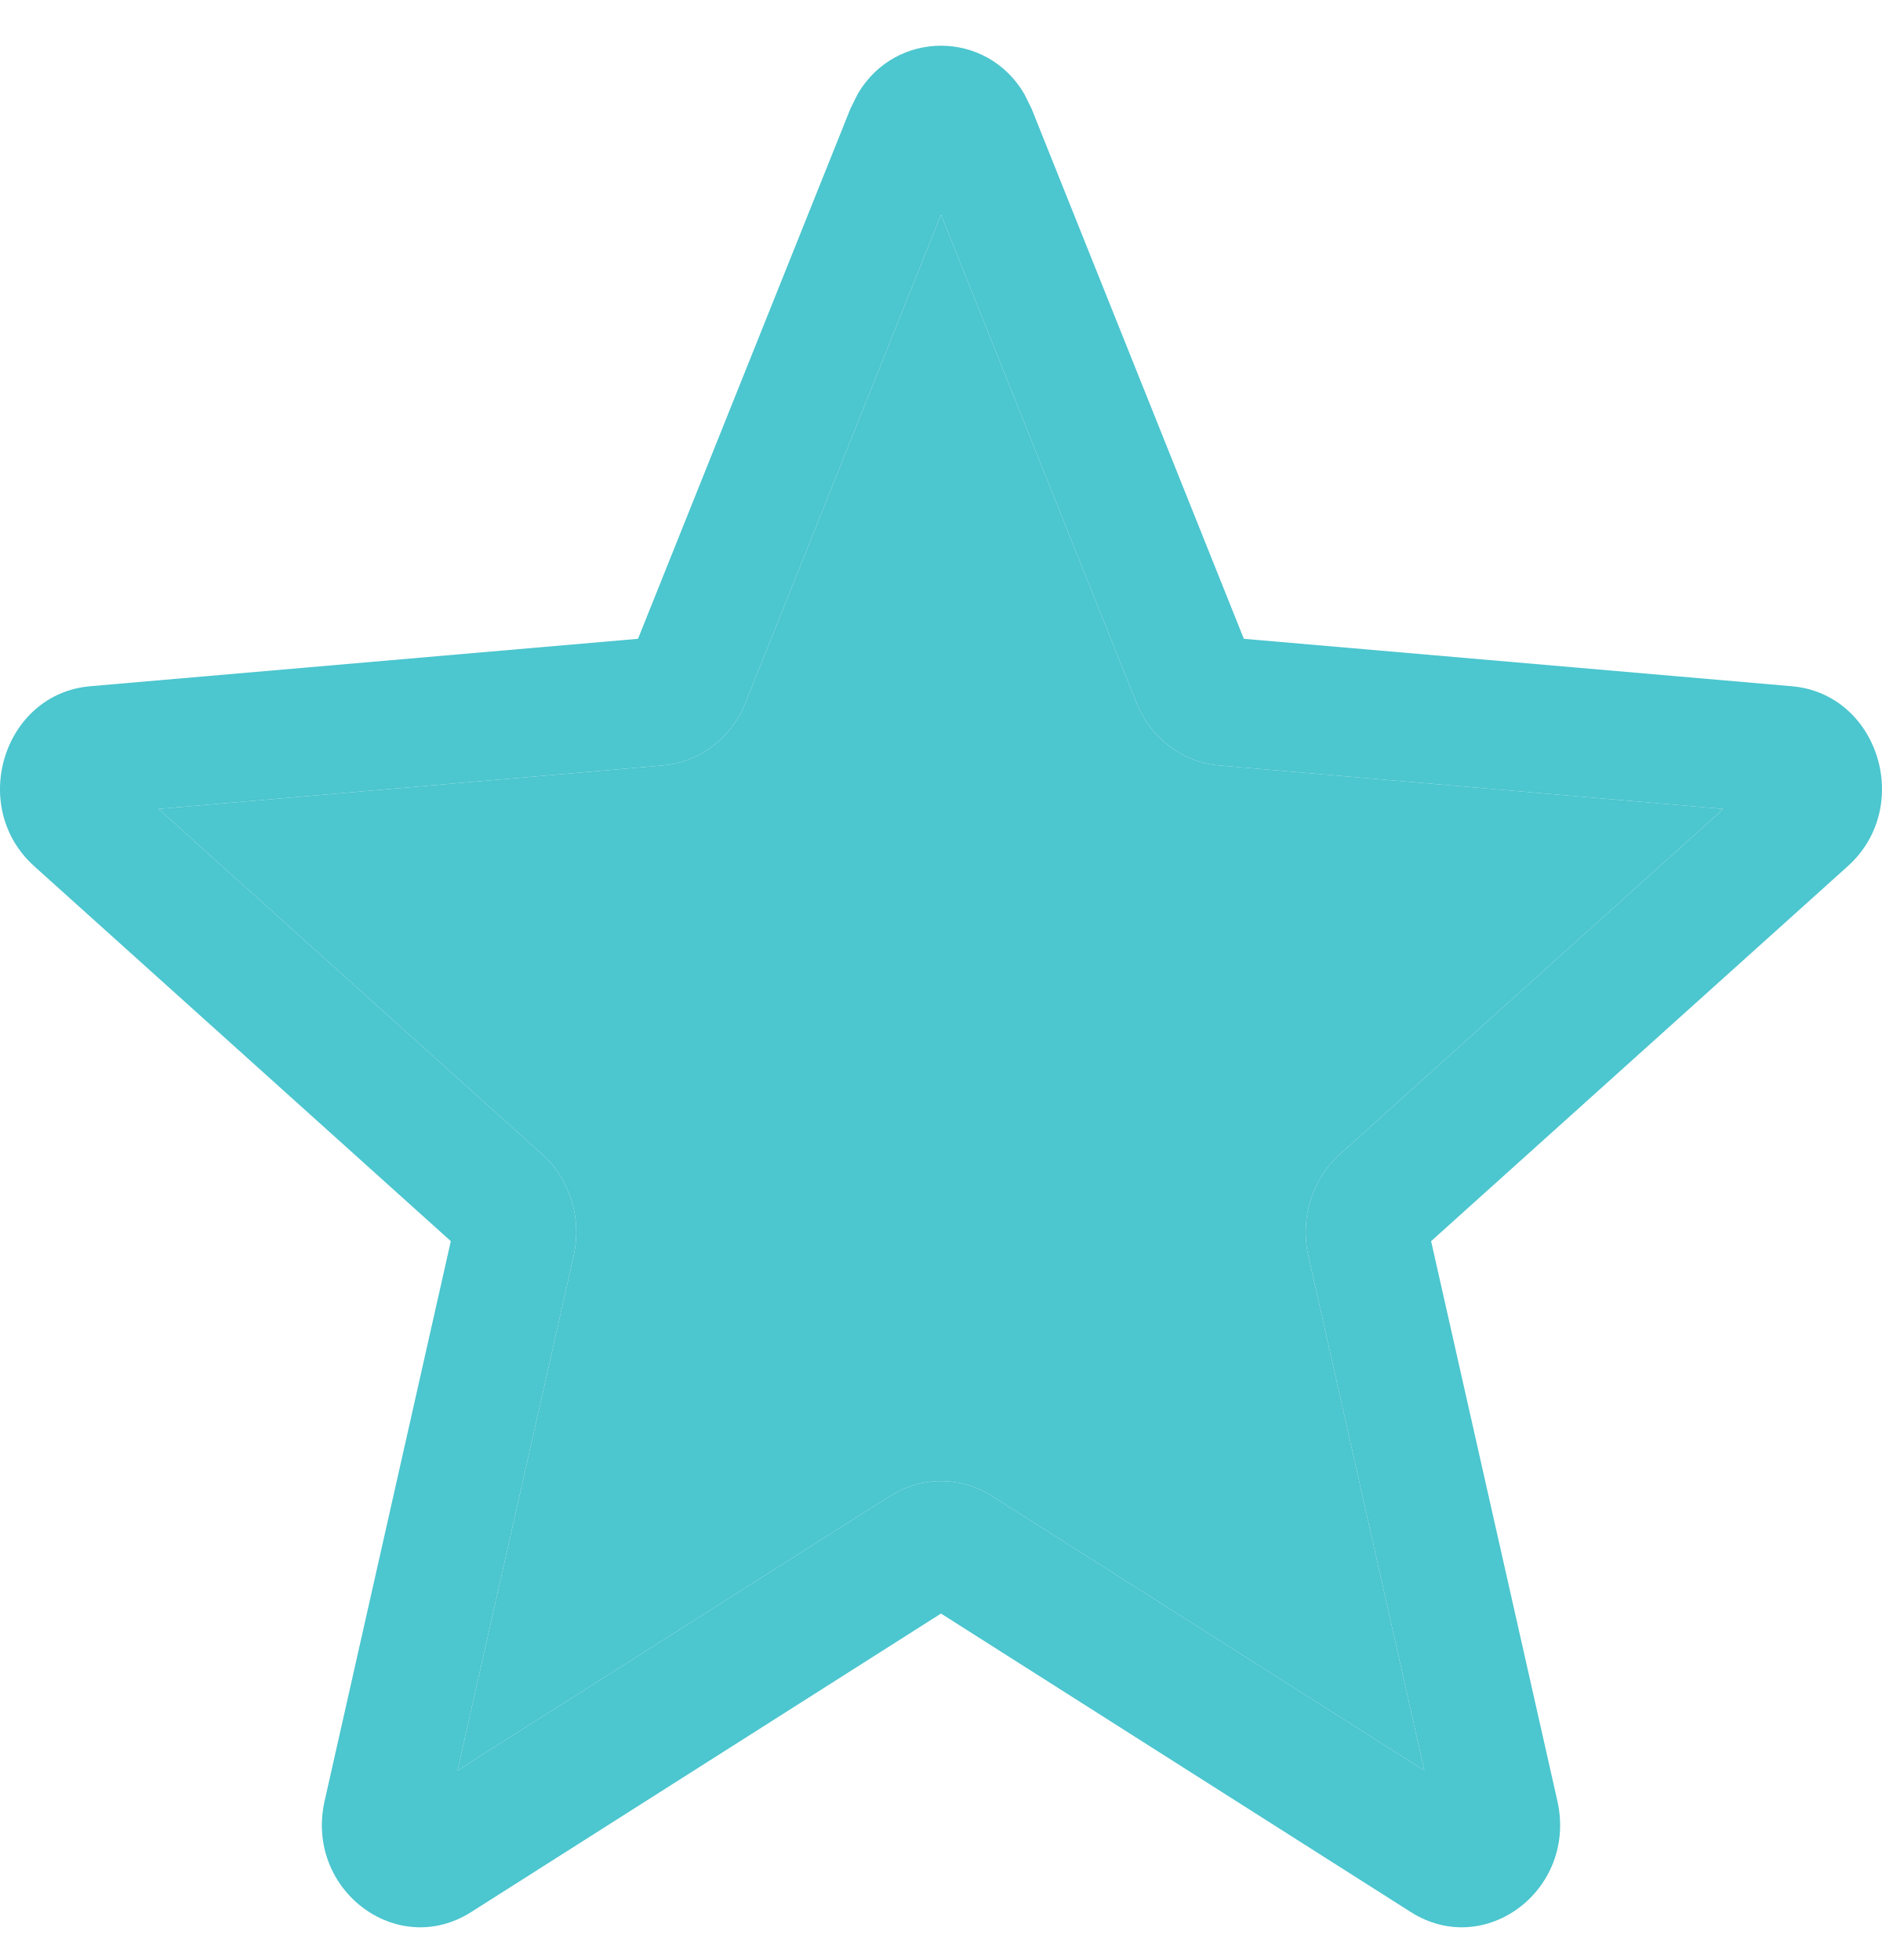
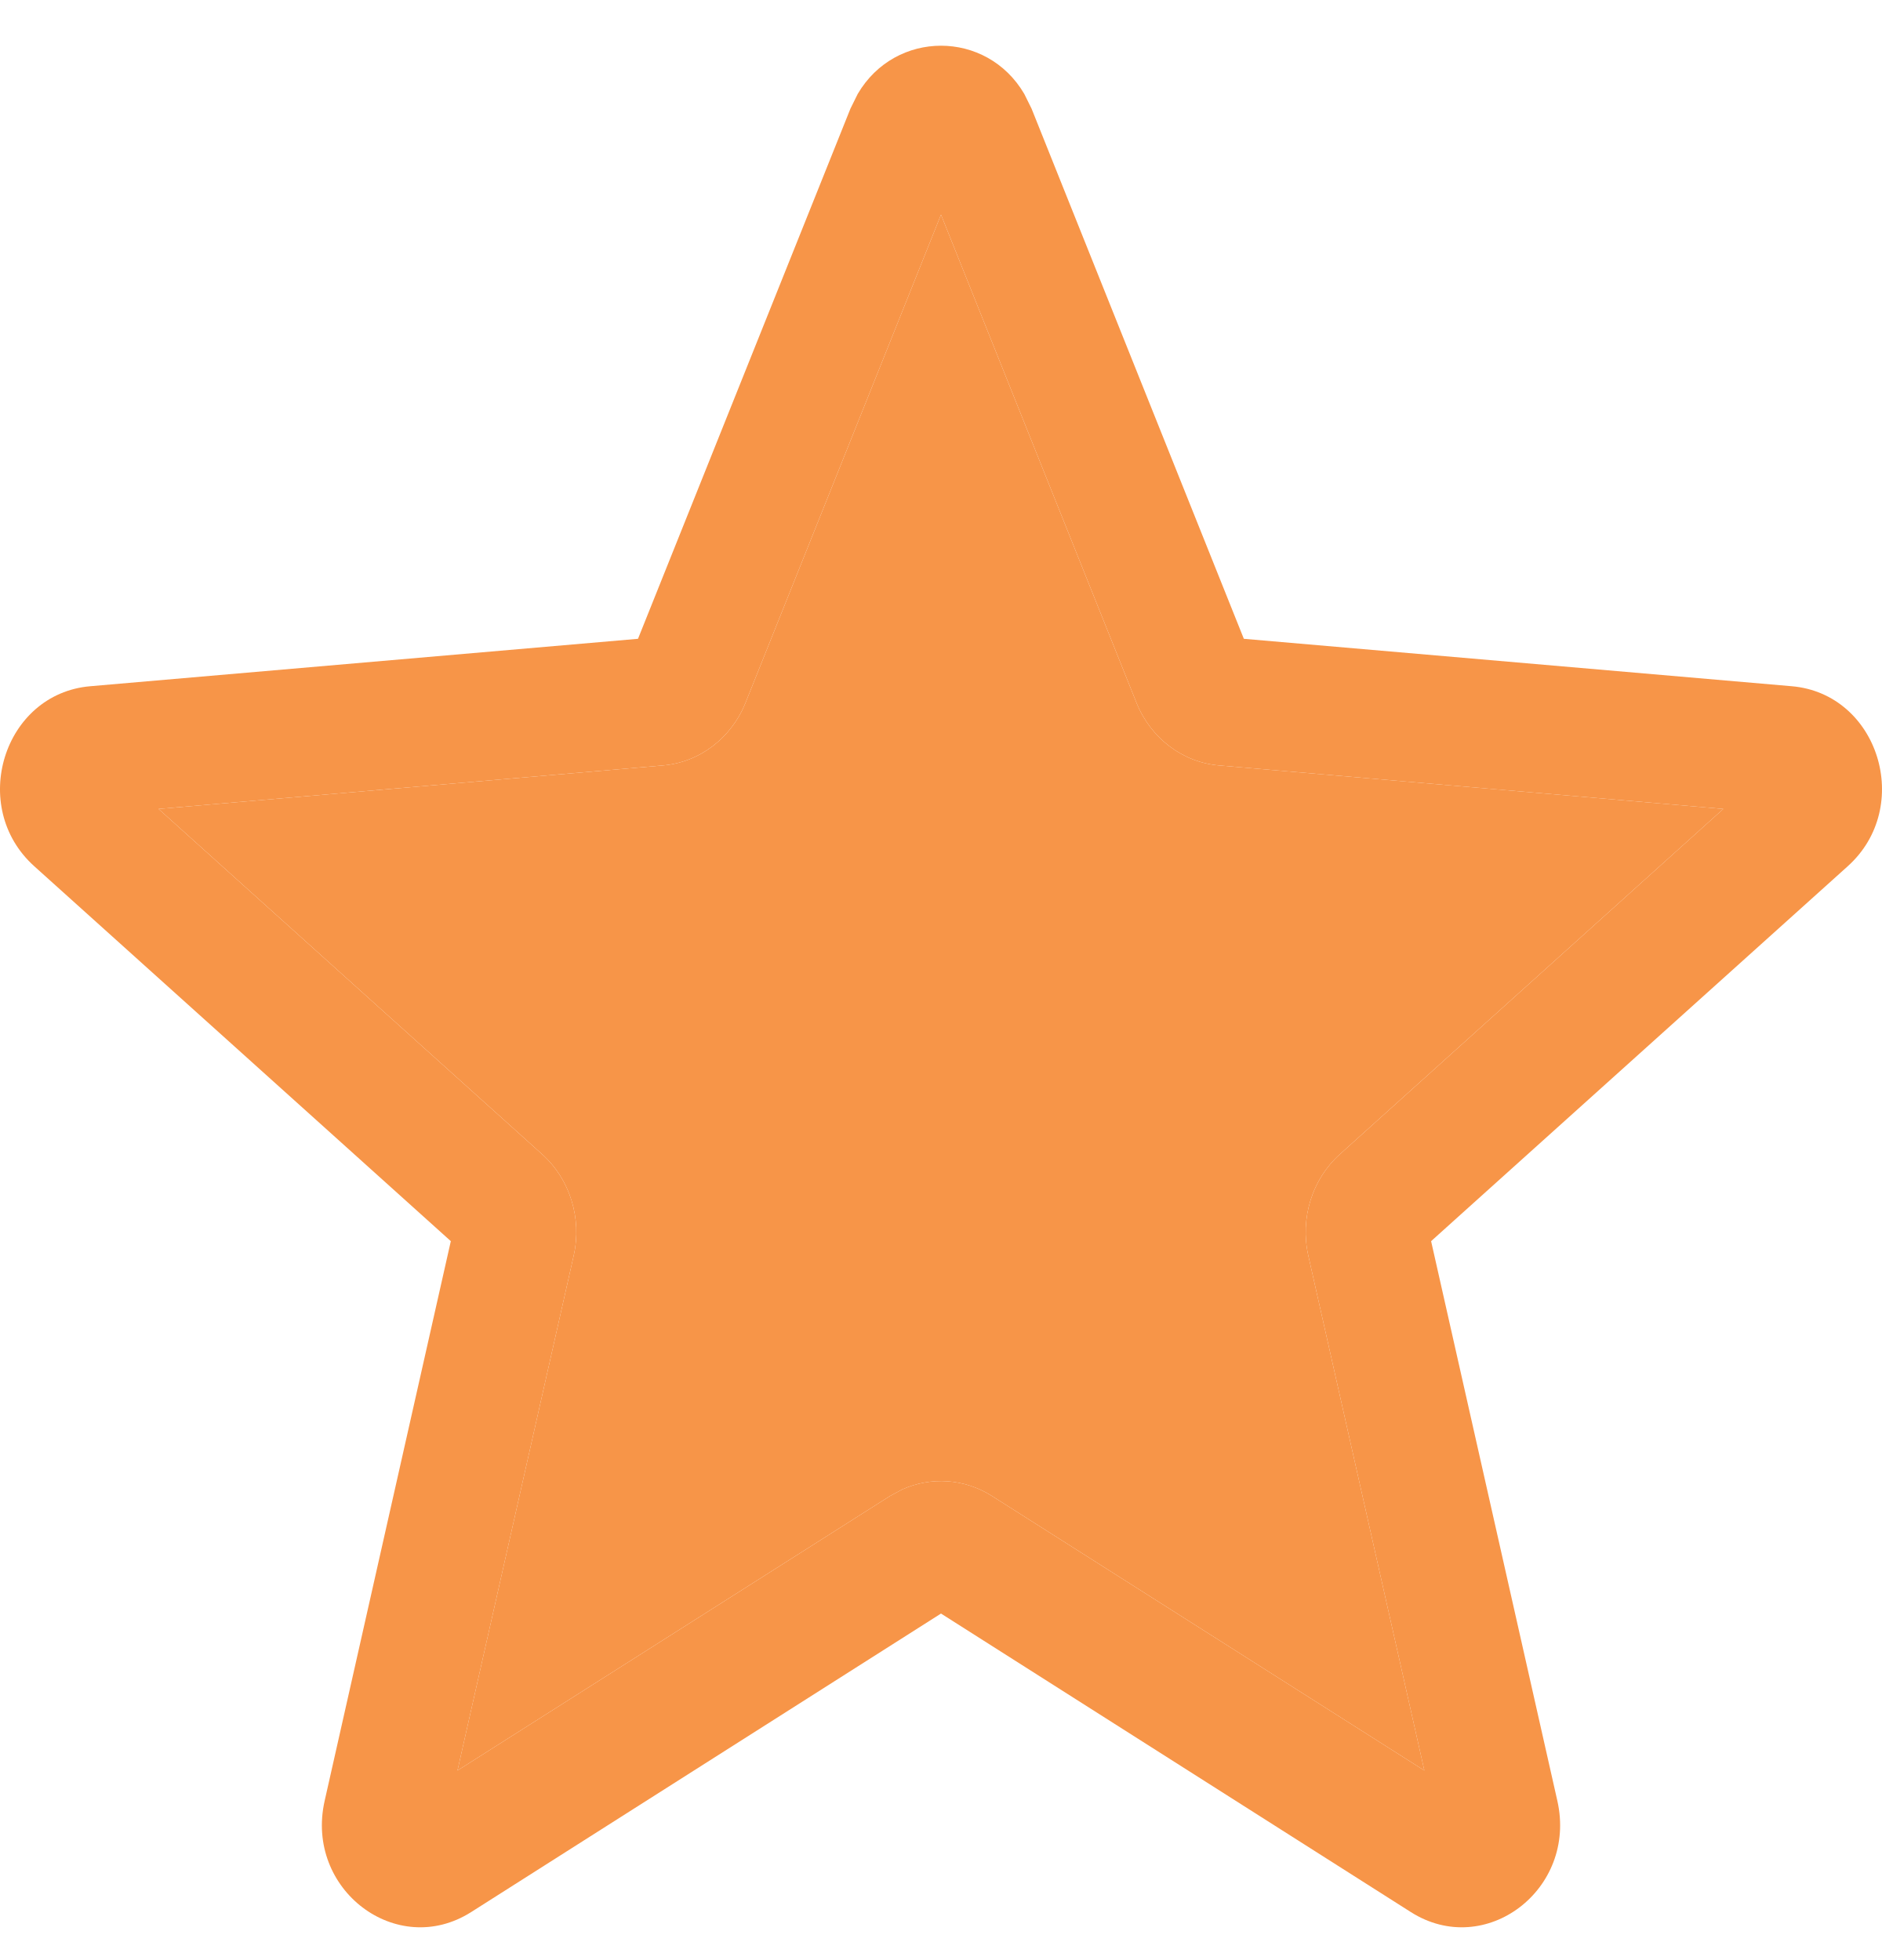
<svg xmlns="http://www.w3.org/2000/svg" width="24" height="25" viewBox="0 0 24 25" fill="none">
-   <path d="M10.938 1.198C11.418 0.378 12.582 0.378 13.062 1.198L13.155 1.386L15.862 8.148L22.85 8.753C23.956 8.849 24.405 10.292 23.563 11.049L18.25 15.831L19.86 22.97C20.115 24.1 18.941 24.991 17.992 24.389L12 20.581L6.008 24.389C5.059 24.991 3.885 24.1 4.14 22.97L5.749 15.831L0.437 11.049C-0.405 10.292 0.044 8.849 1.15 8.753L8.136 8.148L10.845 1.386L10.938 1.198ZM9.507 8.964C9.326 9.415 8.921 9.723 8.456 9.763L2.022 10.318L6.914 14.723C7.268 15.041 7.423 15.54 7.316 16.015L5.834 22.583L11.351 19.081L11.505 18.998C11.874 18.832 12.3 18.86 12.649 19.081L18.164 22.583L16.684 16.015C16.577 15.54 16.732 15.041 17.086 14.723L21.976 10.318L15.544 9.763C15.079 9.723 14.674 9.415 14.493 8.964L12 2.738L9.507 8.964Z" fill="#4CC6CF" />
-   <path d="M9.507 8.964C9.326 9.415 8.921 9.723 8.456 9.763L2.022 10.318L6.914 14.723C7.268 15.041 7.423 15.54 7.316 16.015L5.834 22.583L11.351 19.081L11.505 18.998C11.874 18.832 12.3 18.86 12.649 19.081L18.164 22.583L16.684 16.015C16.577 15.54 16.732 15.041 17.086 14.723L21.976 10.318L15.544 9.763C15.079 9.723 14.674 9.415 14.493 8.964L12 2.738L9.507 8.964Z" fill="#4CC6CF" />
+   <path d="M10.938 1.198C11.418 0.378 12.582 0.378 13.062 1.198L13.155 1.386L15.862 8.148L22.85 8.753C23.956 8.849 24.405 10.292 23.563 11.049L18.25 15.831L19.86 22.97C20.115 24.1 18.941 24.991 17.992 24.389L12 20.581L6.008 24.389C5.059 24.991 3.885 24.1 4.14 22.97L5.749 15.831L0.437 11.049C-0.405 10.292 0.044 8.849 1.15 8.753L8.136 8.148L10.845 1.386L10.938 1.198ZM9.507 8.964C9.326 9.415 8.921 9.723 8.456 9.763L2.022 10.318L6.914 14.723C7.268 15.041 7.423 15.54 7.316 16.015L5.834 22.583L11.351 19.081L11.505 18.998C11.874 18.832 12.3 18.86 12.649 19.081L18.164 22.583L16.684 16.015C16.577 15.54 16.732 15.041 17.086 14.723L21.976 10.318L15.544 9.763C15.079 9.723 14.674 9.415 14.493 8.964L12 2.738L9.507 8.964Z" fill="#F79548" />
+   <path d="M9.507 8.964C9.326 9.415 8.921 9.723 8.456 9.763L2.022 10.318L6.914 14.723C7.268 15.041 7.423 15.54 7.316 16.015L5.834 22.583L11.351 19.081L11.505 18.998C11.874 18.832 12.3 18.86 12.649 19.081L18.164 22.583L16.684 16.015C16.577 15.54 16.732 15.041 17.086 14.723L21.976 10.318L15.544 9.763C15.079 9.723 14.674 9.415 14.493 8.964L12 2.738L9.507 8.964Z" fill="#F79548" />
</svg>
